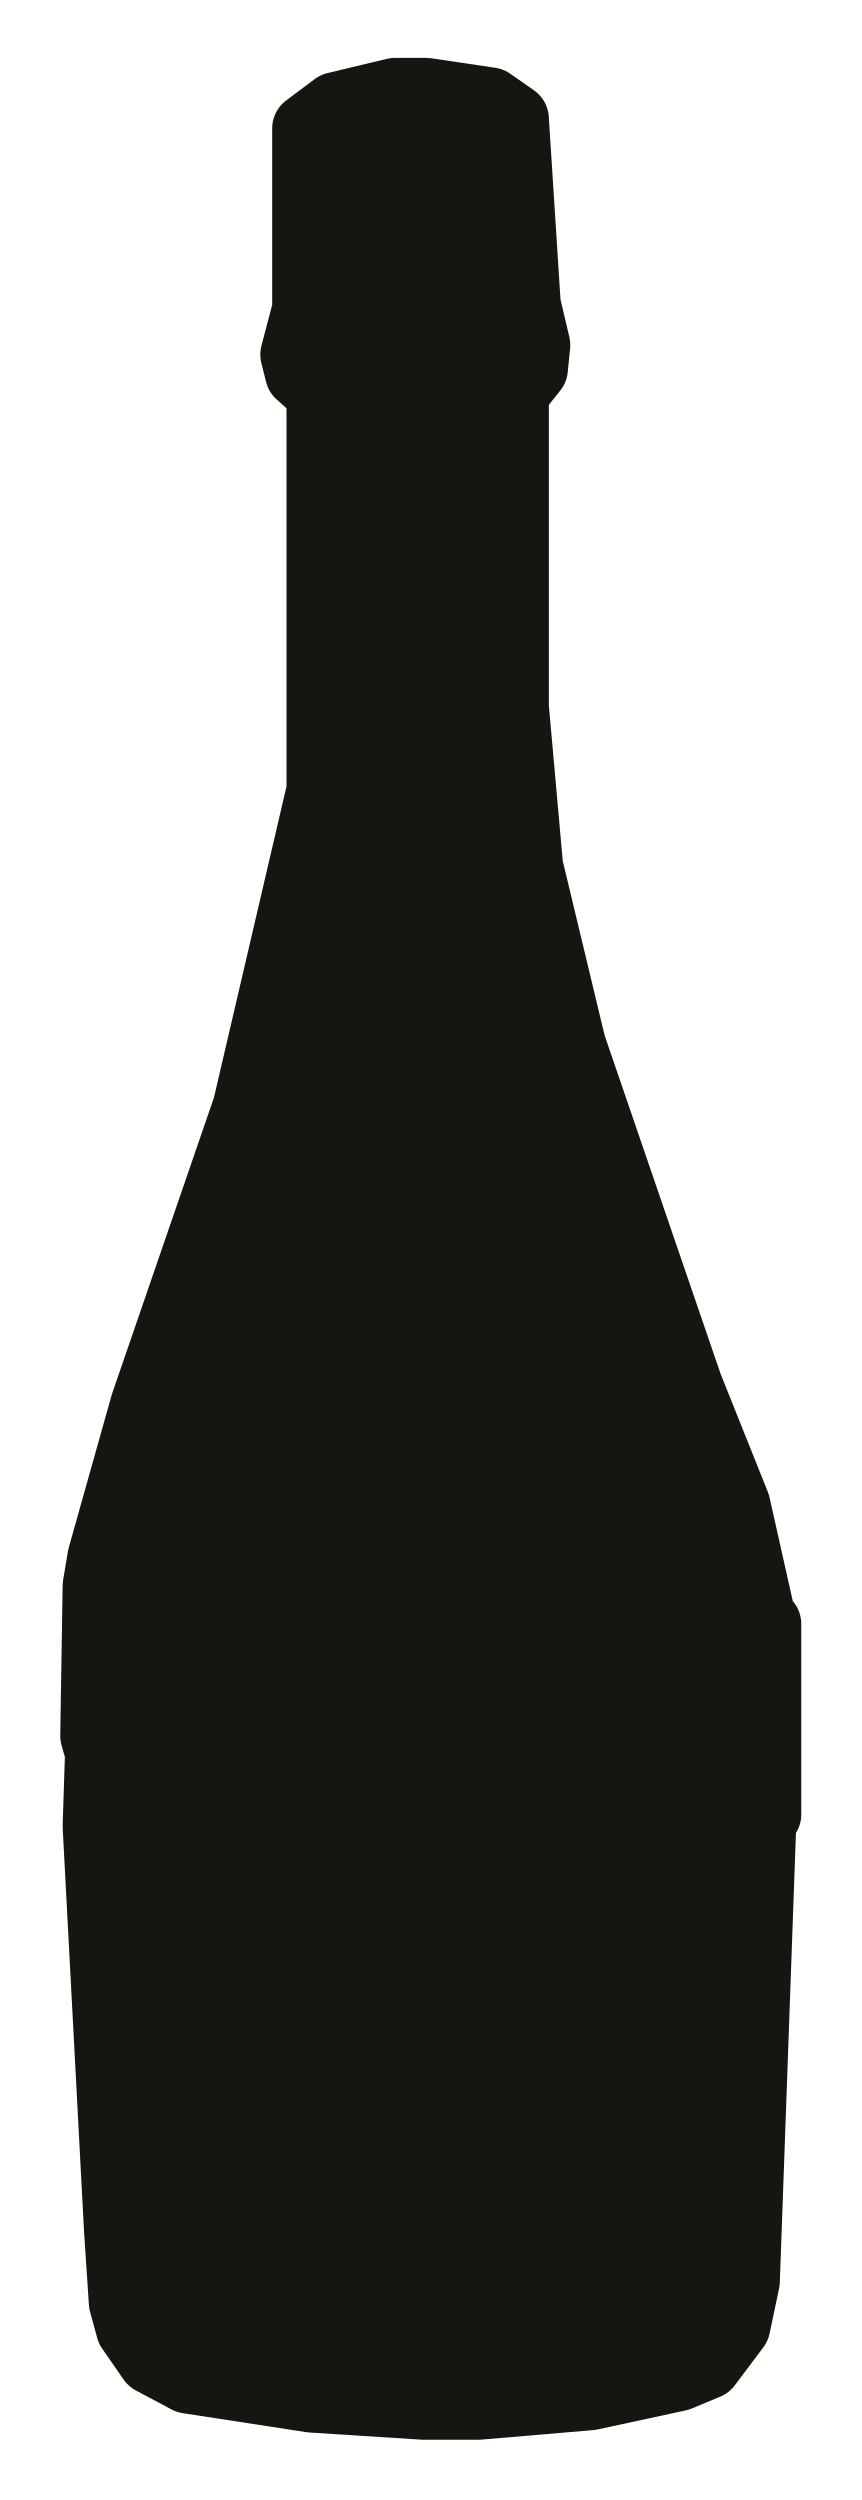
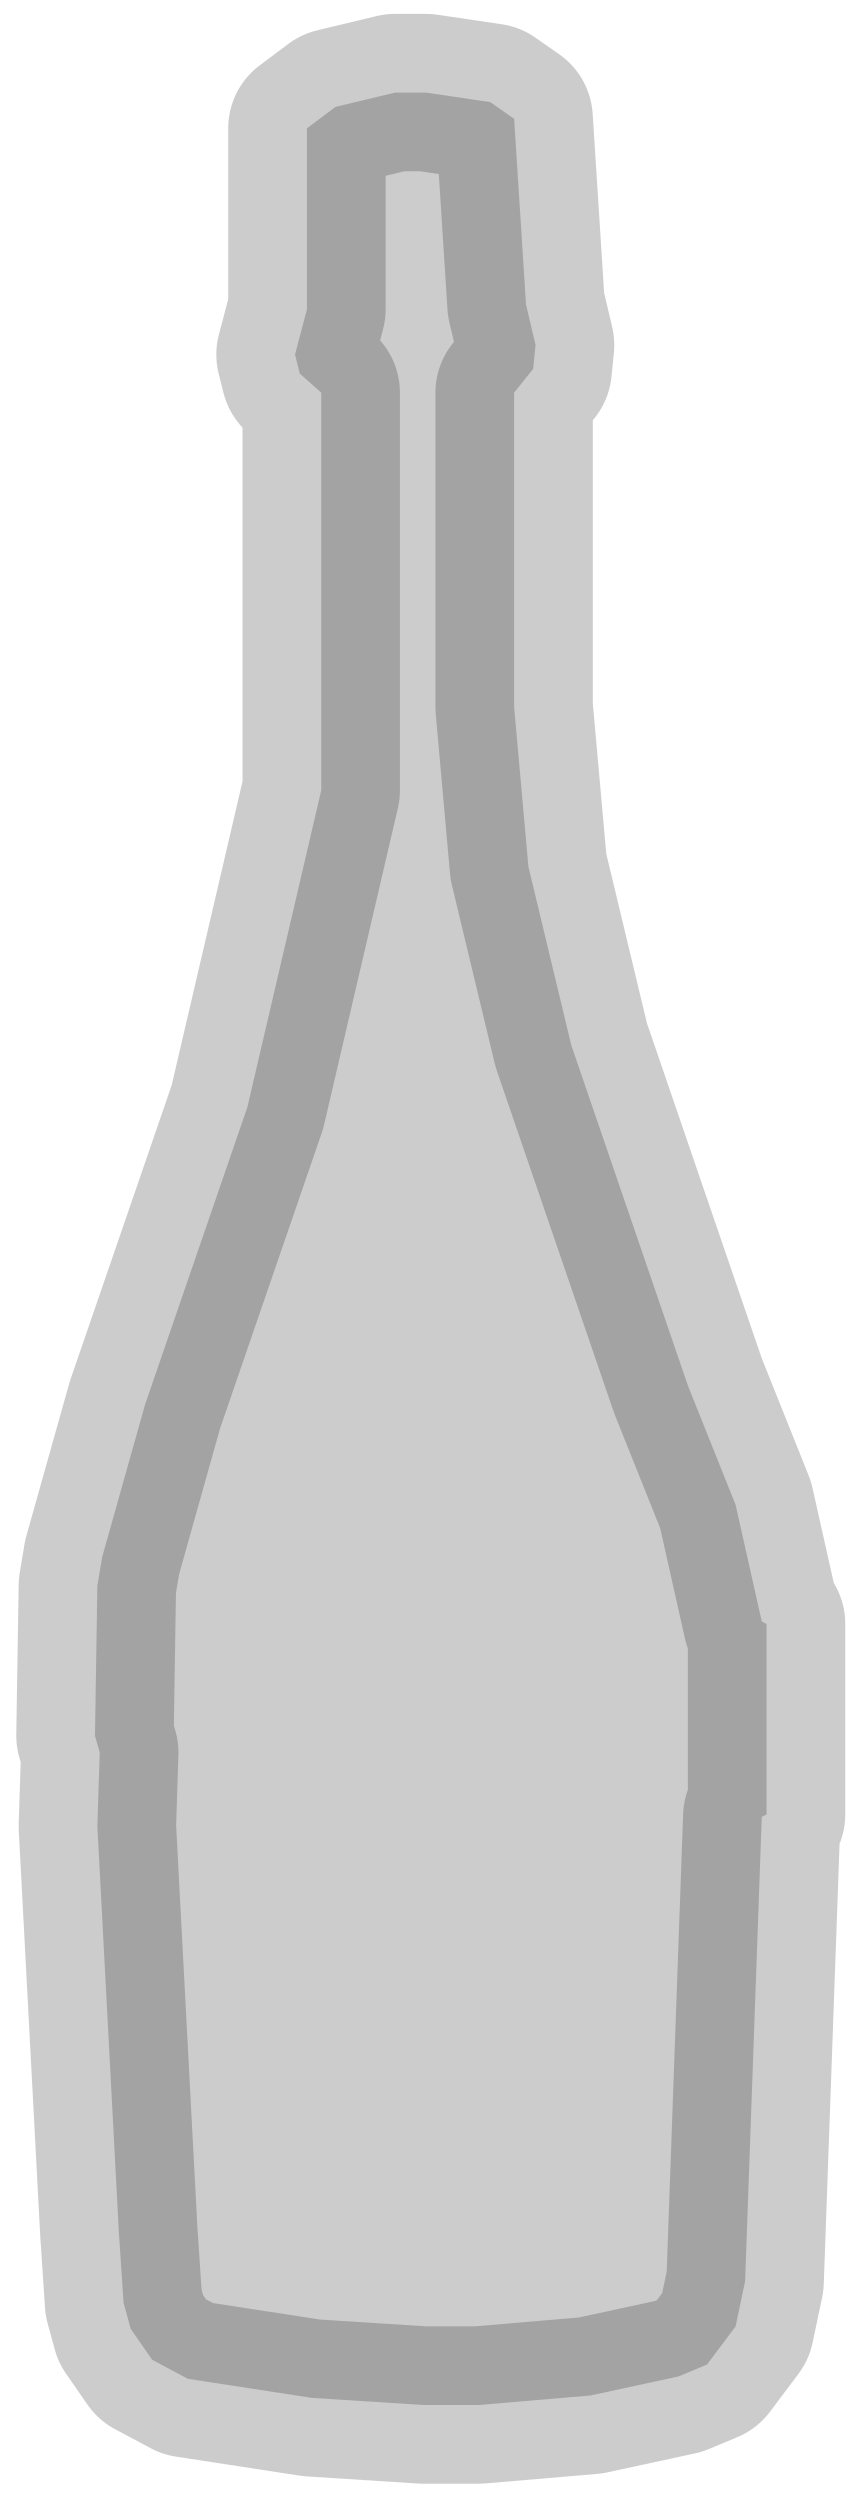
<svg xmlns="http://www.w3.org/2000/svg" viewBox="0 0 372.18 1080">
-   <path d="M170.66,40.00 L144.94,46.17 L132.59,55.43 L132.59,133.62 L127.45,153.17 L129.51,161.40 L138.77,169.63 L138.77,341.44 L106.87,478.27 L62.63,606.87 L44.12,672.72 L42.06,685.06 L41.03,749.88 L43.09,757.08 L42.06,788.97 L51.32,963.87 L53.37,994.73 L56.46,1006.05 L65.72,1019.42 L81.15,1027.65 L134.65,1035.88 L183.00,1038.97 L206.67,1038.97 L255.02,1034.86 L293.09,1026.63 L305.43,1021.48 L317.78,1005.02 L321.89,985.47 L329.09,784.86 L331.15,783.83 L331.15,701.52 L329.09,700.49 L317.78,650.08 L297.20,598.64 L246.79,451.52 L228.27,374.36 L222.10,305.43 L222.10,169.63 L230.33,159.34 L231.36,149.05 L227.24,131.56 L222.10,51.32 L211.81,44.12 L184.03,40.00 Z" fill="#171510" stroke="#171510" stroke-width="30" stroke-linejoin="round" />
+   <path d="M170.66,40.00 L144.94,46.17 L132.59,55.43 L132.59,133.62 L127.45,153.17 L129.51,161.40 L138.77,169.63 L138.77,341.44 L106.87,478.27 L62.63,606.87 L44.12,672.72 L42.06,685.06 L41.03,749.88 L43.09,757.08 L42.06,788.97 L51.32,963.87 L53.37,994.73 L56.46,1006.05 L65.72,1019.42 L81.15,1027.65 L134.65,1035.88 L183.00,1038.97 L206.67,1038.97 L255.02,1034.86 L293.09,1026.63 L305.43,1021.48 L317.78,1005.02 L321.89,985.47 L329.09,784.86 L331.15,783.83 L331.15,701.52 L329.09,700.49 L317.78,650.08 L297.20,598.64 L246.79,451.52 L228.27,374.36 L222.10,305.43 L222.10,169.63 L230.33,159.34 L231.36,149.05 L227.24,131.56 L222.10,51.32 L211.81,44.12 L184.03,40.00 Z" fill="#00000033" stroke="#00000033" stroke-width="68" stroke-linejoin="round" />
</svg>
